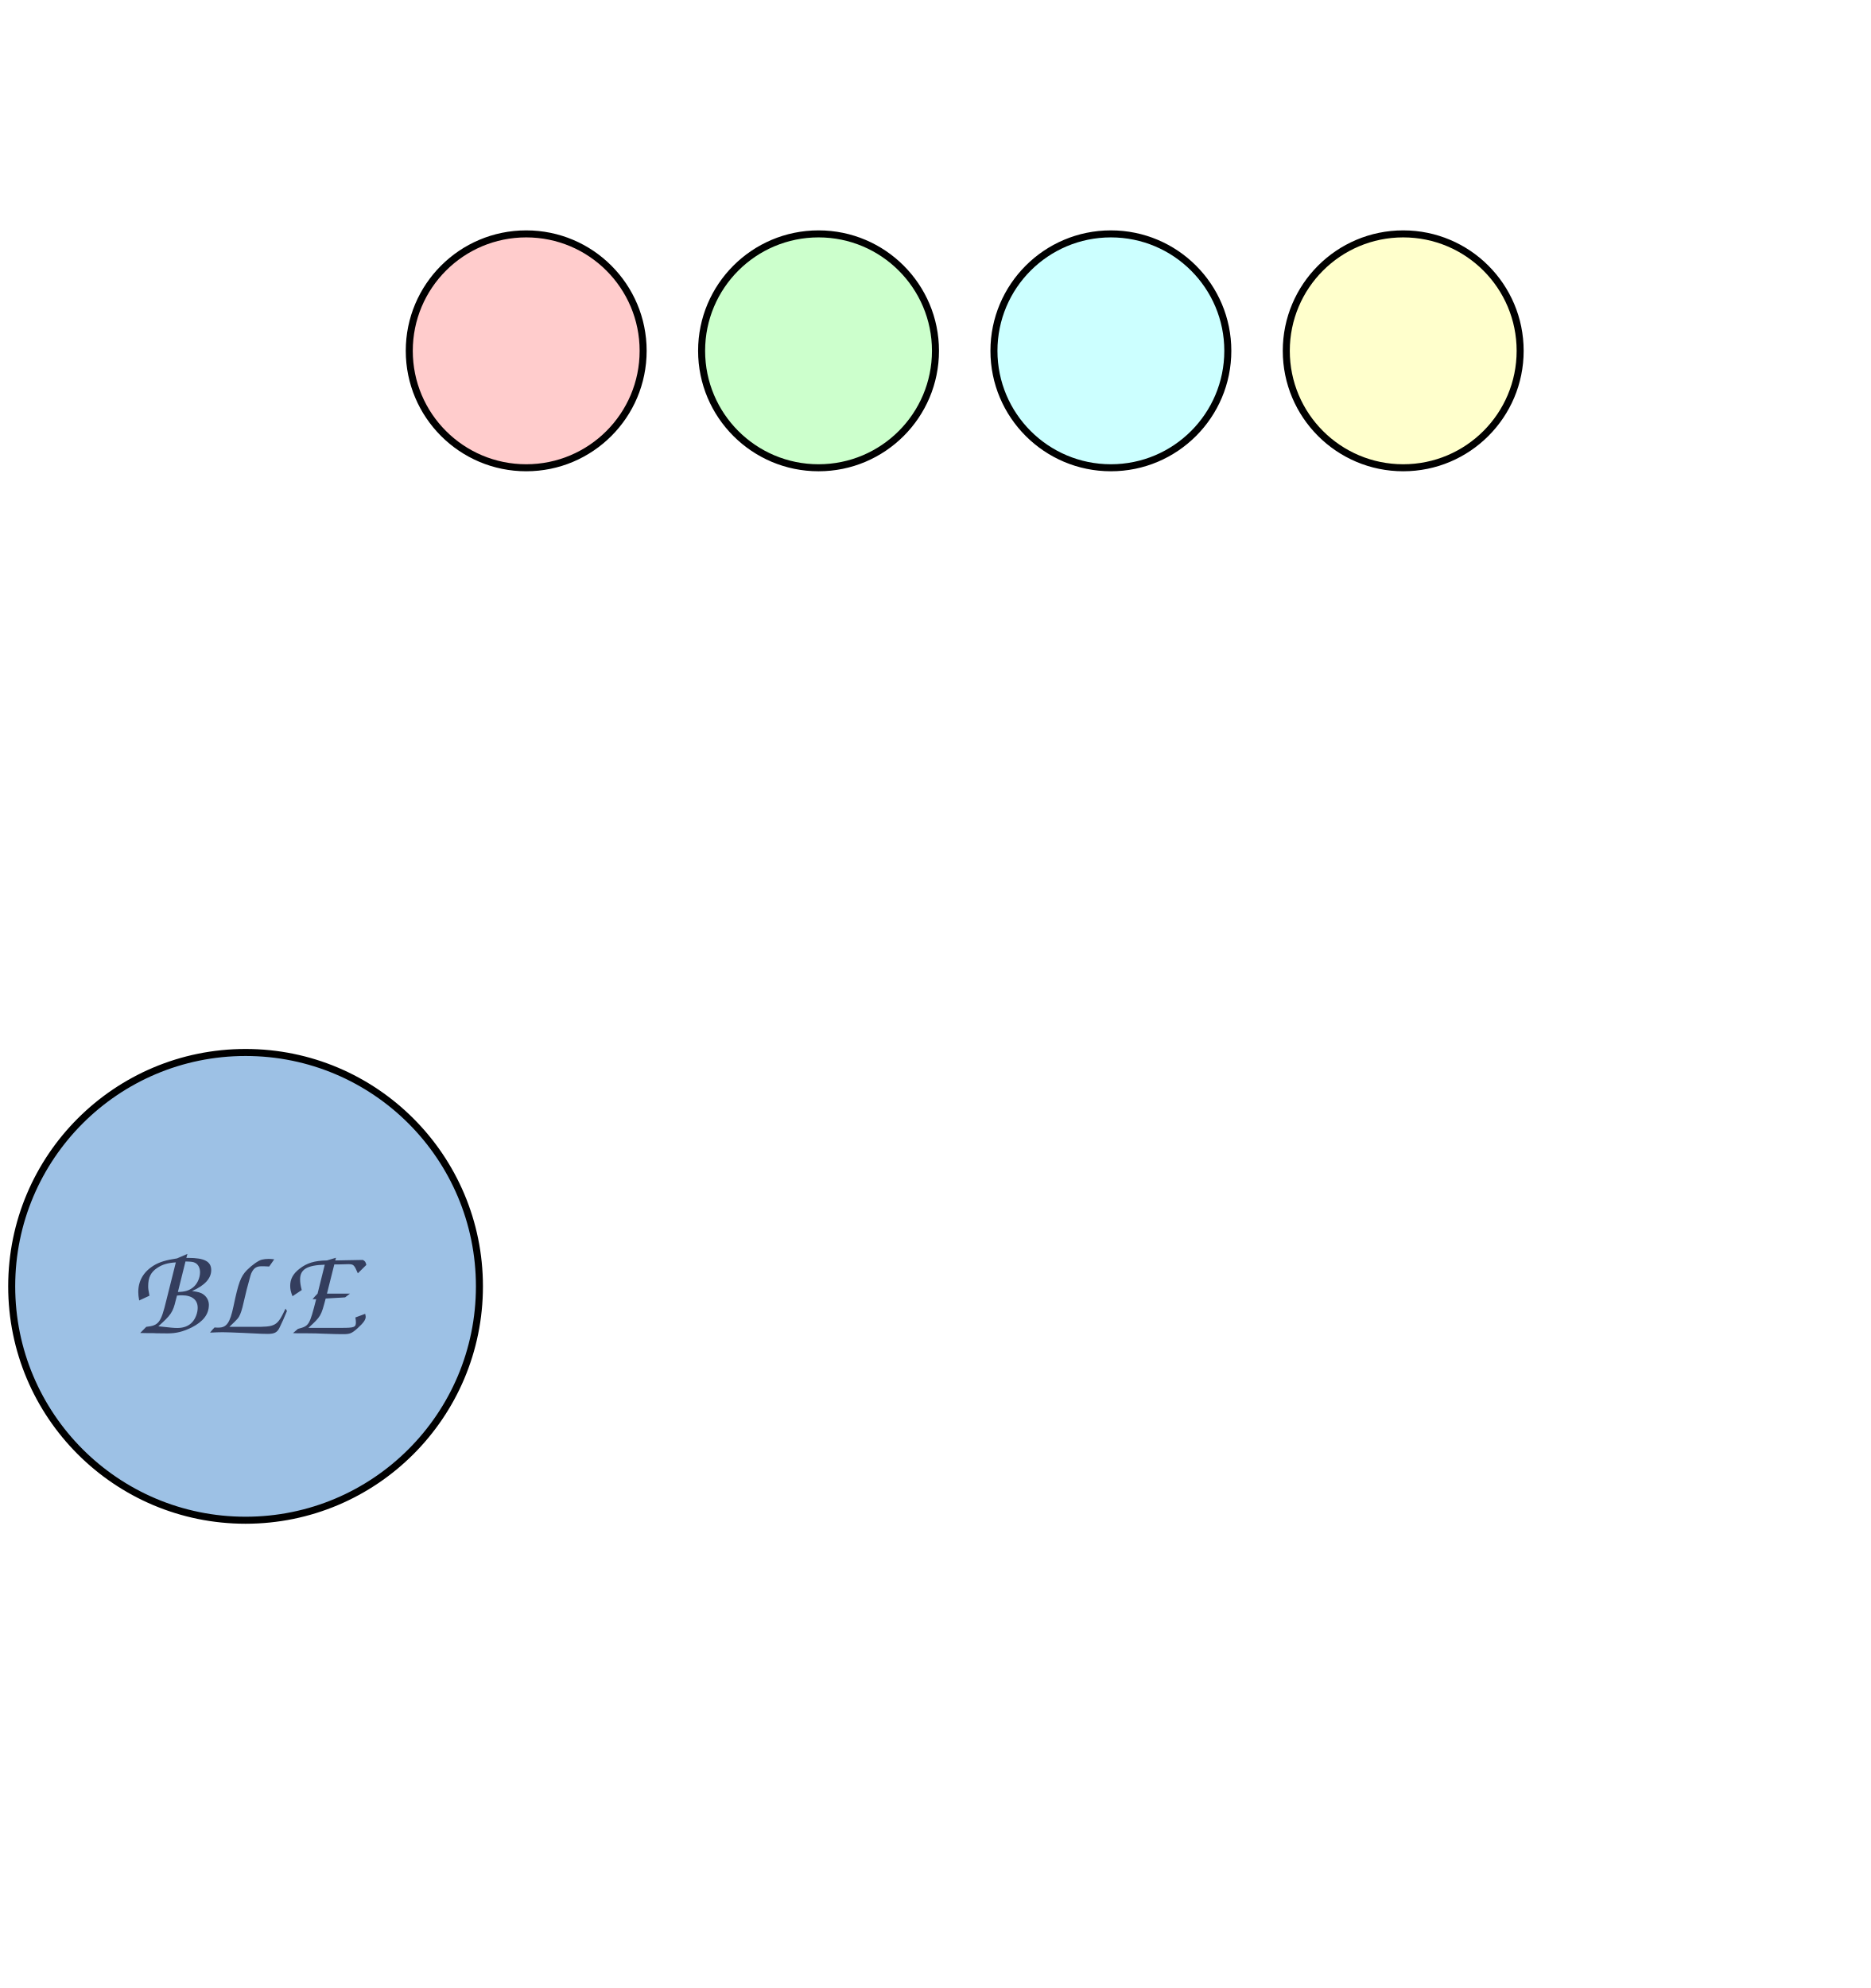
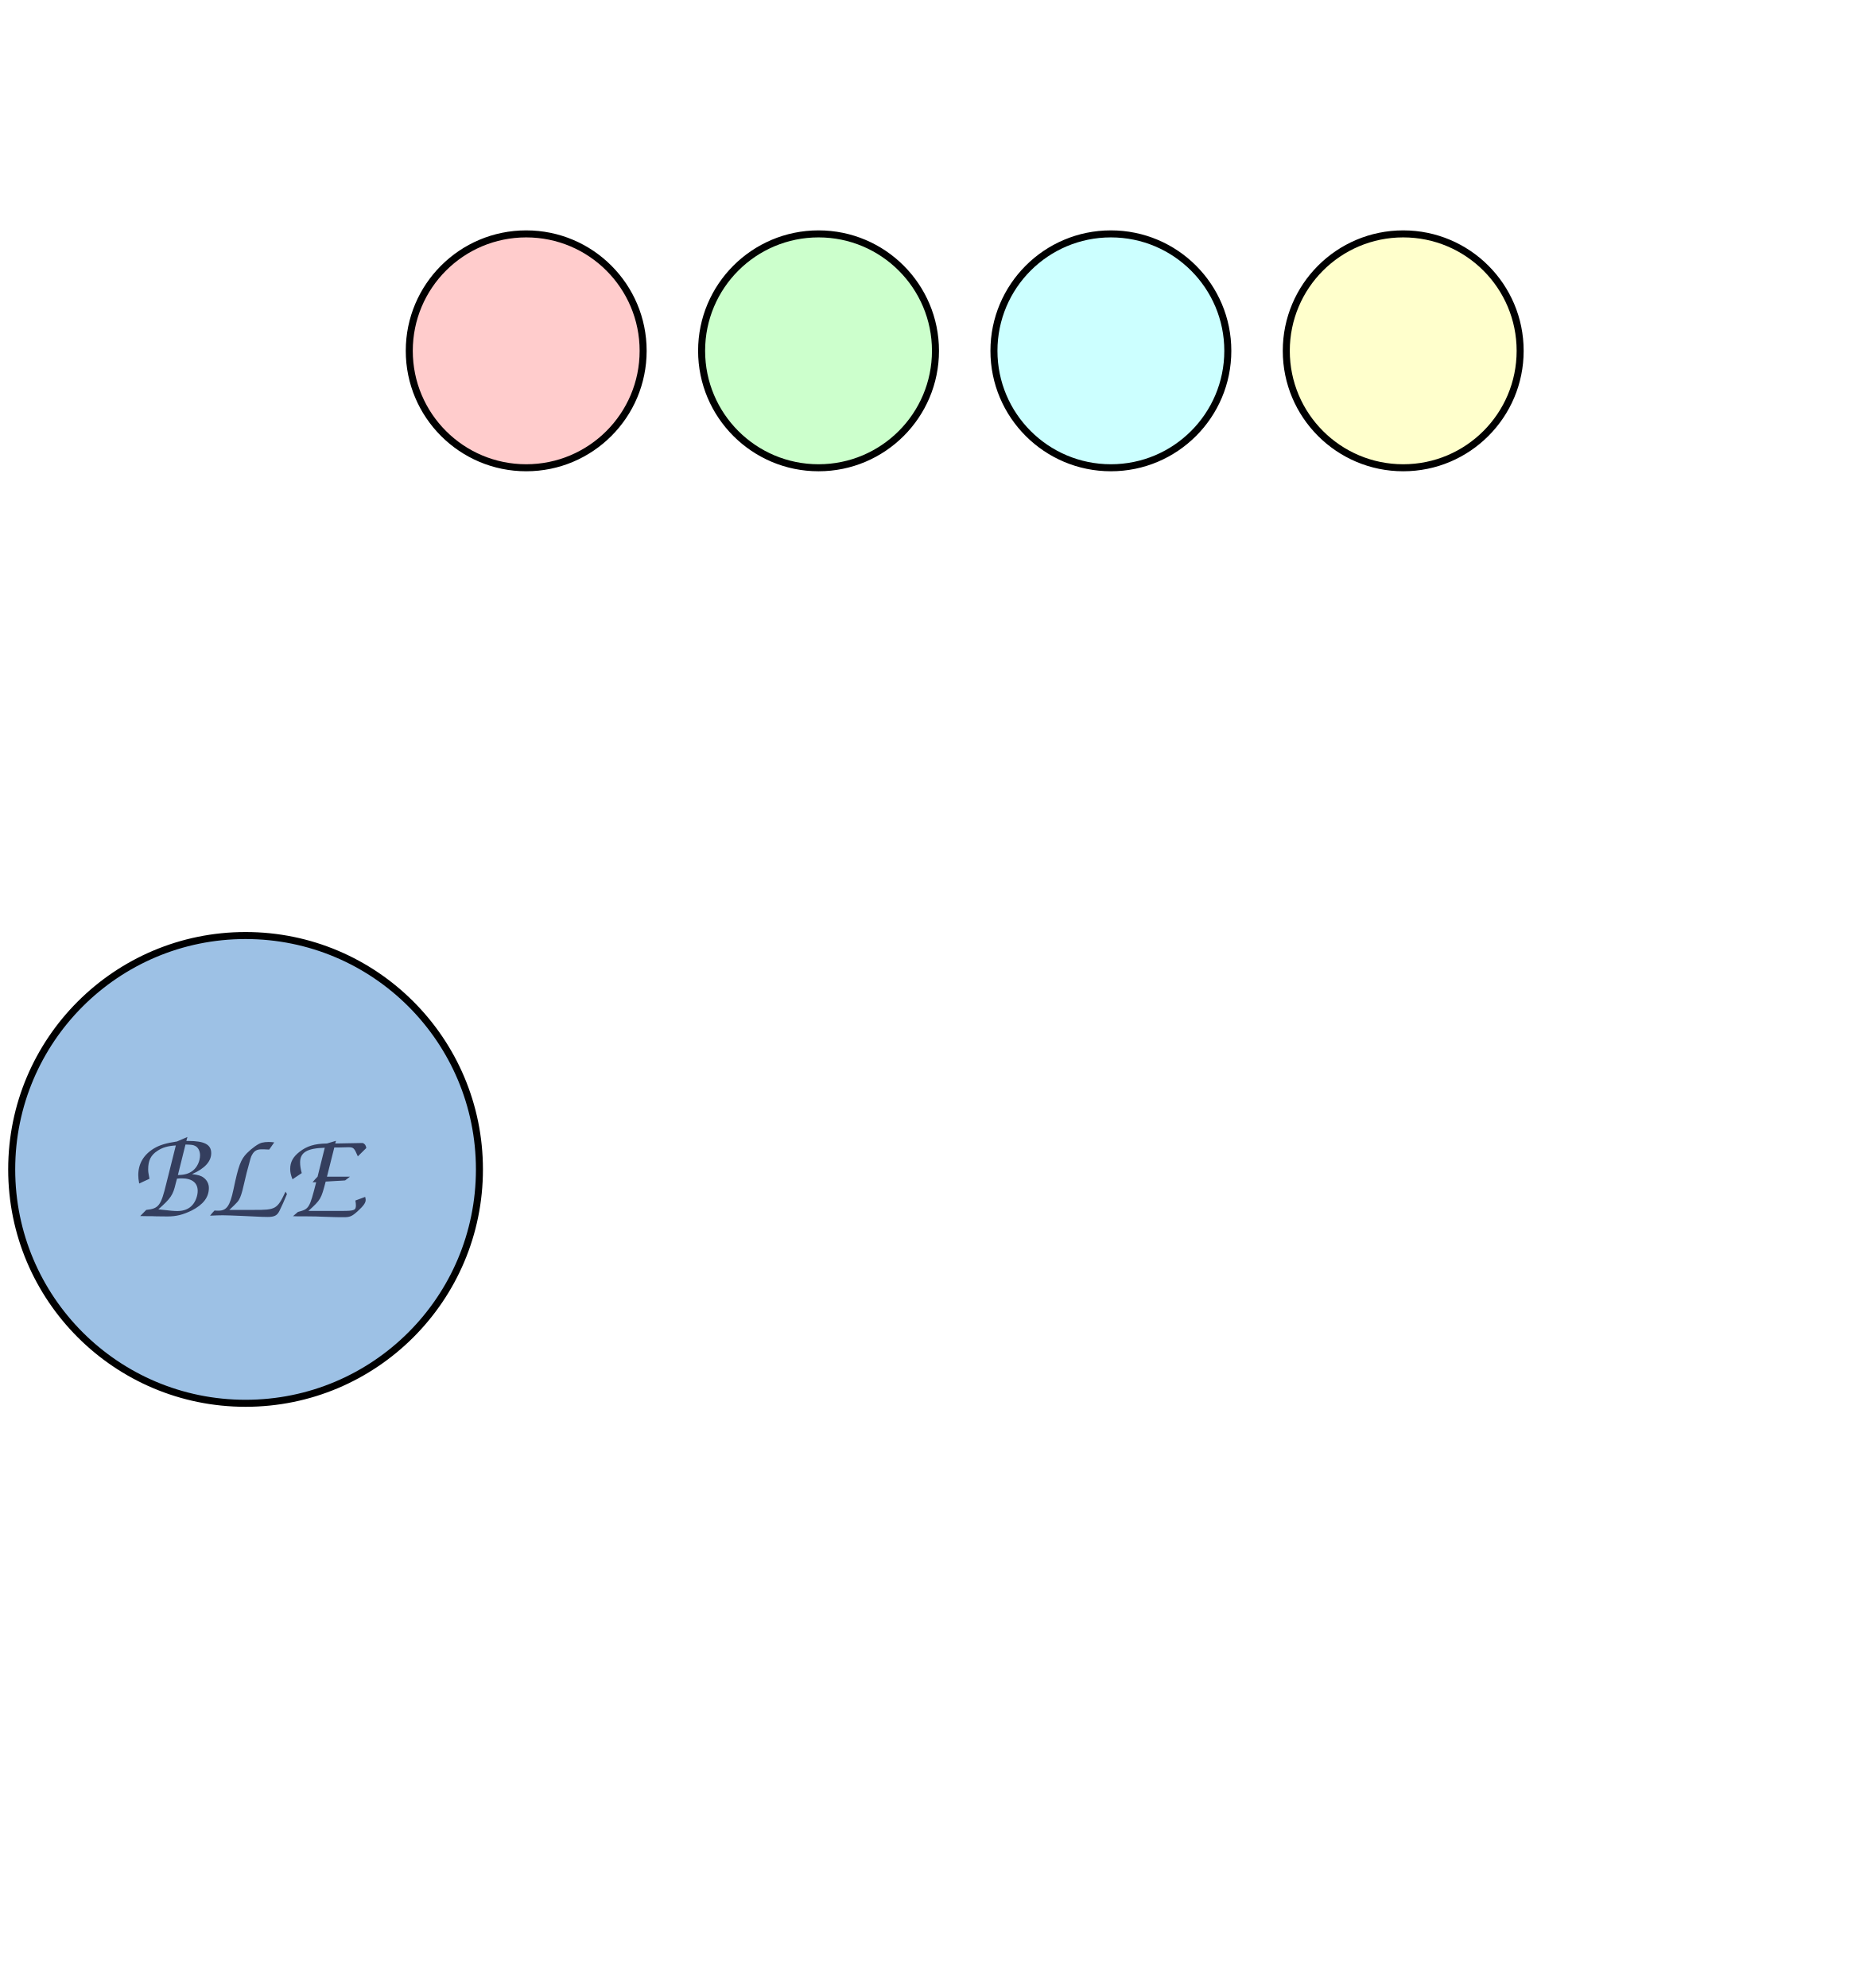
<svg xmlns="http://www.w3.org/2000/svg" version="1.1" width="800" height="850">
  <style>
    circle
    {
      stroke-width:3;
      stroke: #000000;
    }
  </style>
  <circle id="circle1" cx="225" cy="150" r="50" fill="#ff0000" fill-opacity="0.2" />
  <circle id="circle2" cx="350" cy="150" r="50" fill="#00ff00" fill-opacity="0.2" />
  <circle id="circle3" cx="475" cy="150" r="50" fill="#00ffff" fill-opacity="0.2" />
  <circle id="circle4" cx="600" cy="150" r="50" fill="#ffff00" fill-opacity="0.2" />
-   <circle id="blecircle" cx="105" cy="550" r="100" fill="#3c84cc" fill-opacity="0.5" />
-   <text x="55" y="570" font-family="Comic Sans MS" font-size="55" fill="#2a3050" fill-opacity="0.9"> BLE </text>
+   <circle id="blecircle" cx="105" cy="500" r="100" fill="#3c84cc" fill-opacity="0.5" />
+   <text x="55" y="520" font-family="Comic Sans MS" font-size="55" fill="#2a3050" fill-opacity="0.9"> BLE </text>
</svg>
